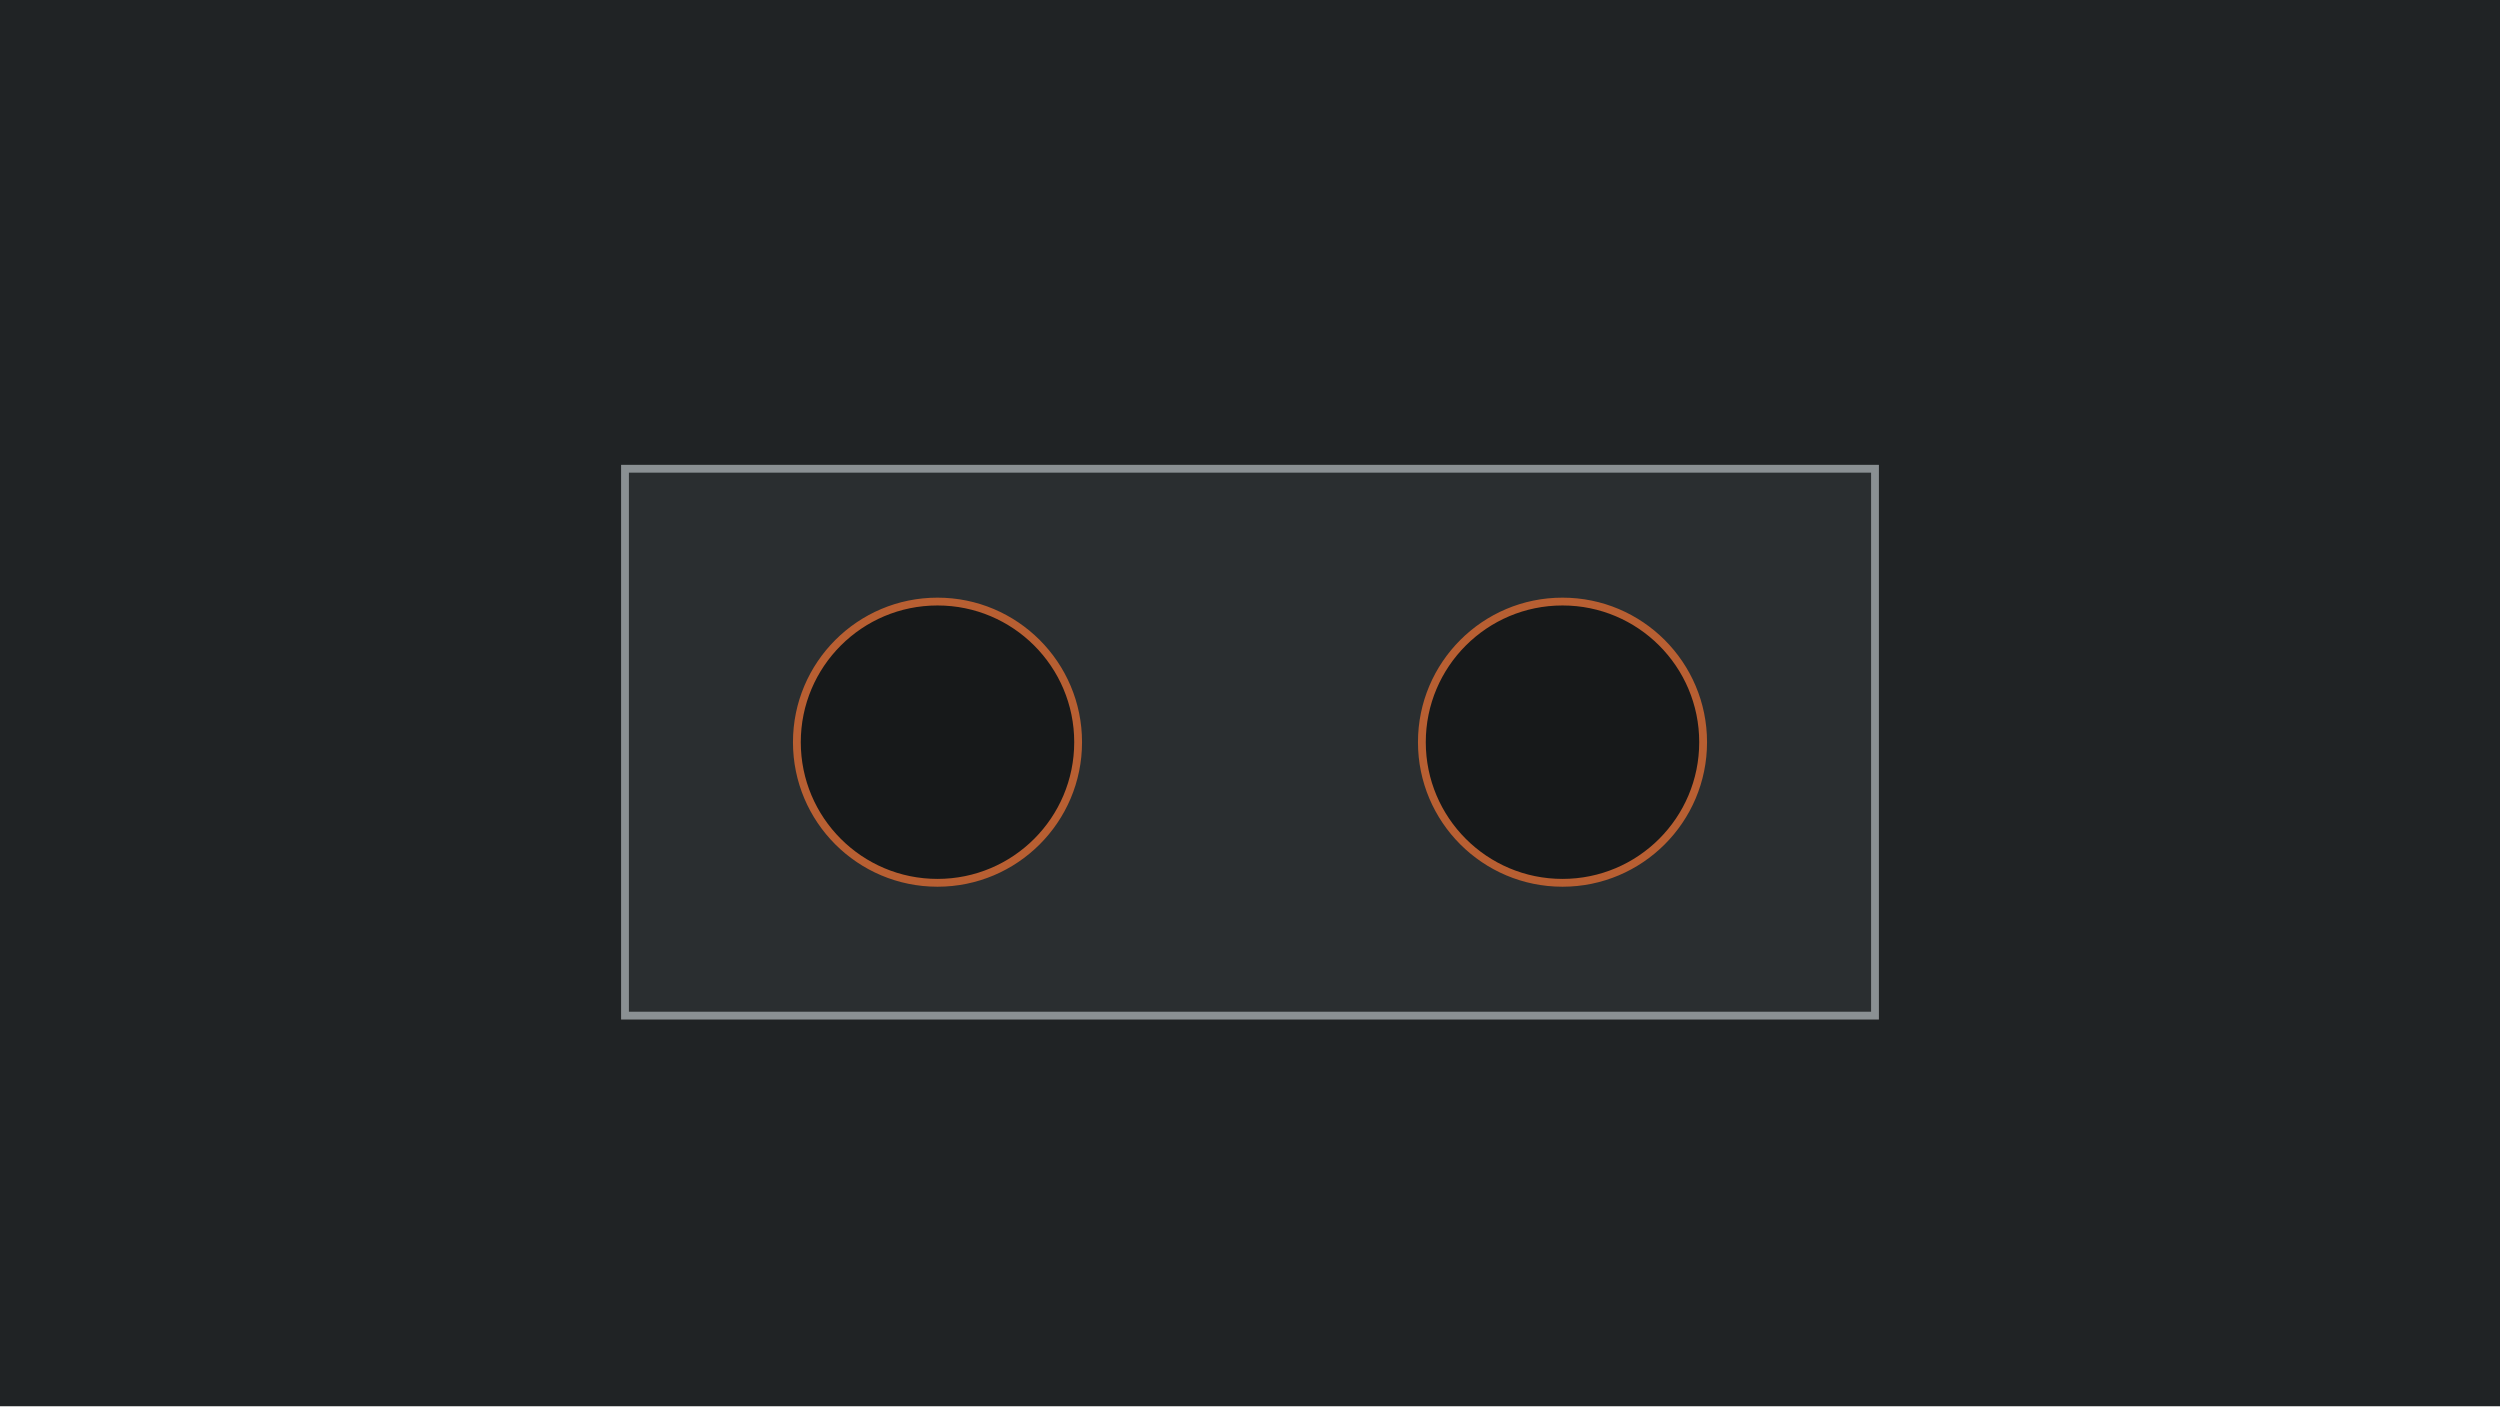
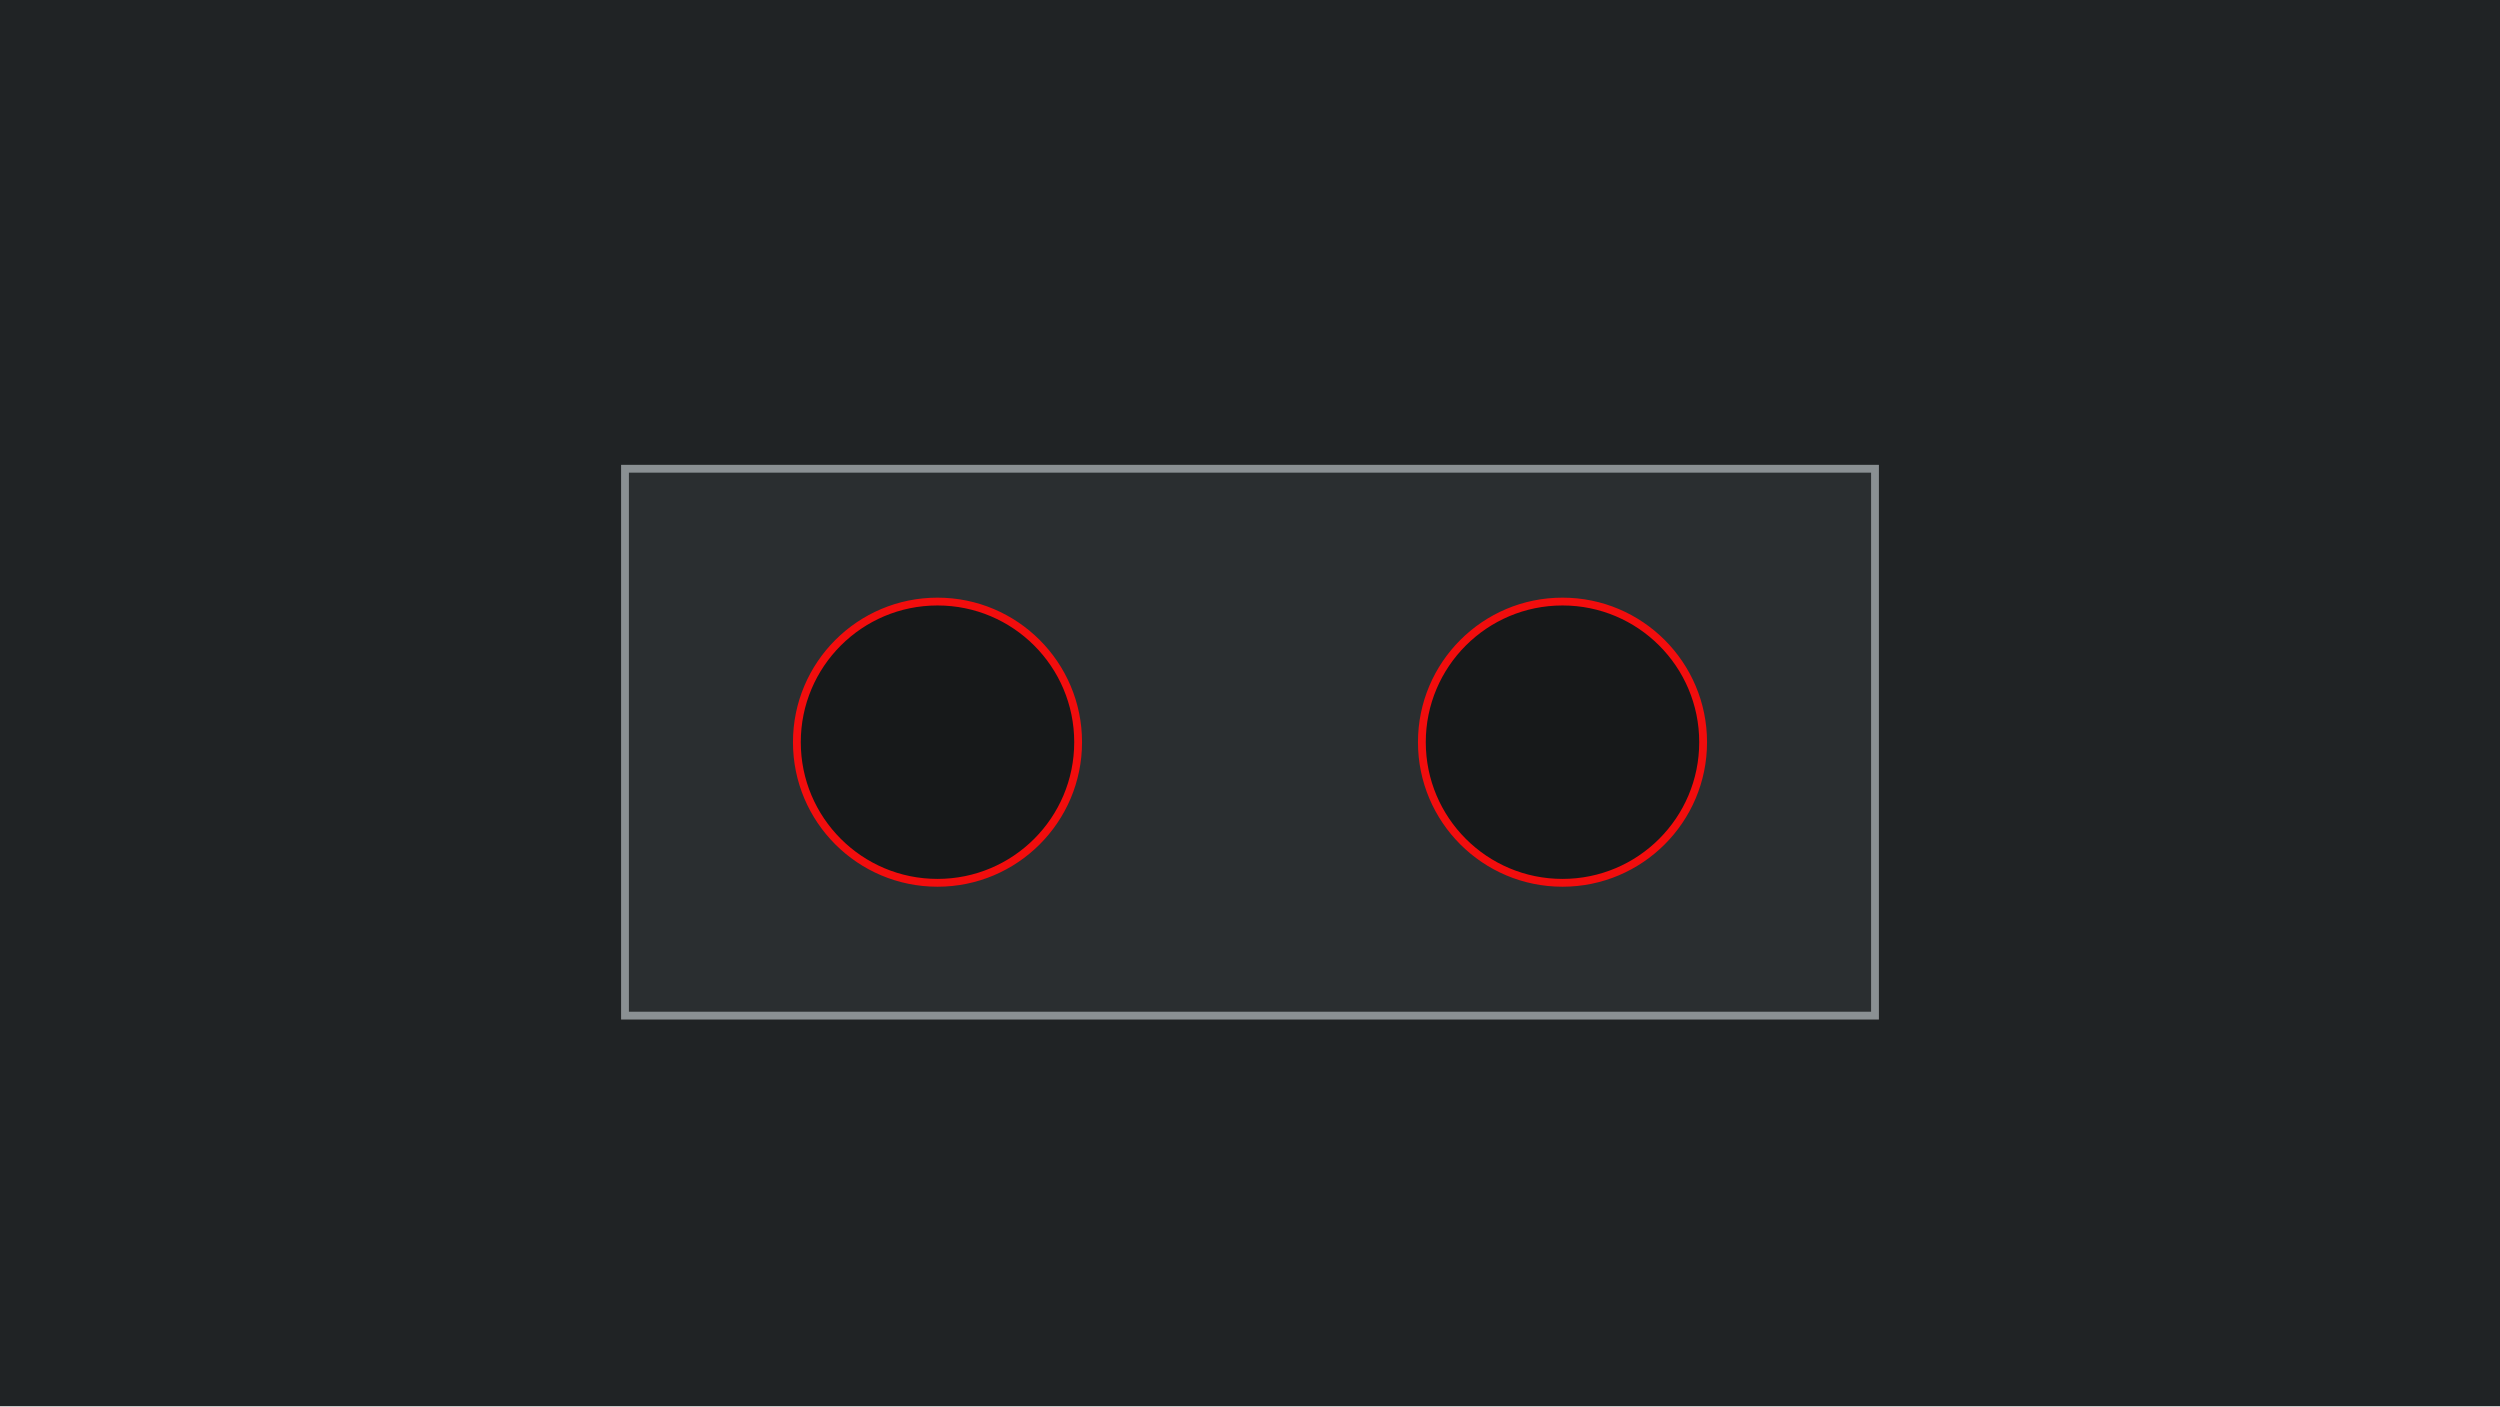
<svg xmlns="http://www.w3.org/2000/svg" viewBox="0 0 320 180" role="img" aria-labelledby="t">
  <rect width="320" height="180" fill="#202325" />
  <rect x="80" y="60" width="160" height="70" fill="#2a2e30" stroke="#8a9093" />
-   <circle cx="120" cy="95" r="18" fill="#17191A" stroke="#B85F32" />
-   <circle cx="200" cy="95" r="18" fill="#17191A" stroke="#B85F32" />
+   <circle cx="120" cy="95" r="18" fill="#17191A" stroke="#F20D0D" />
+   <circle cx="200" cy="95" r="18" fill="#17191A" stroke="#F20D0D" />
</svg>
